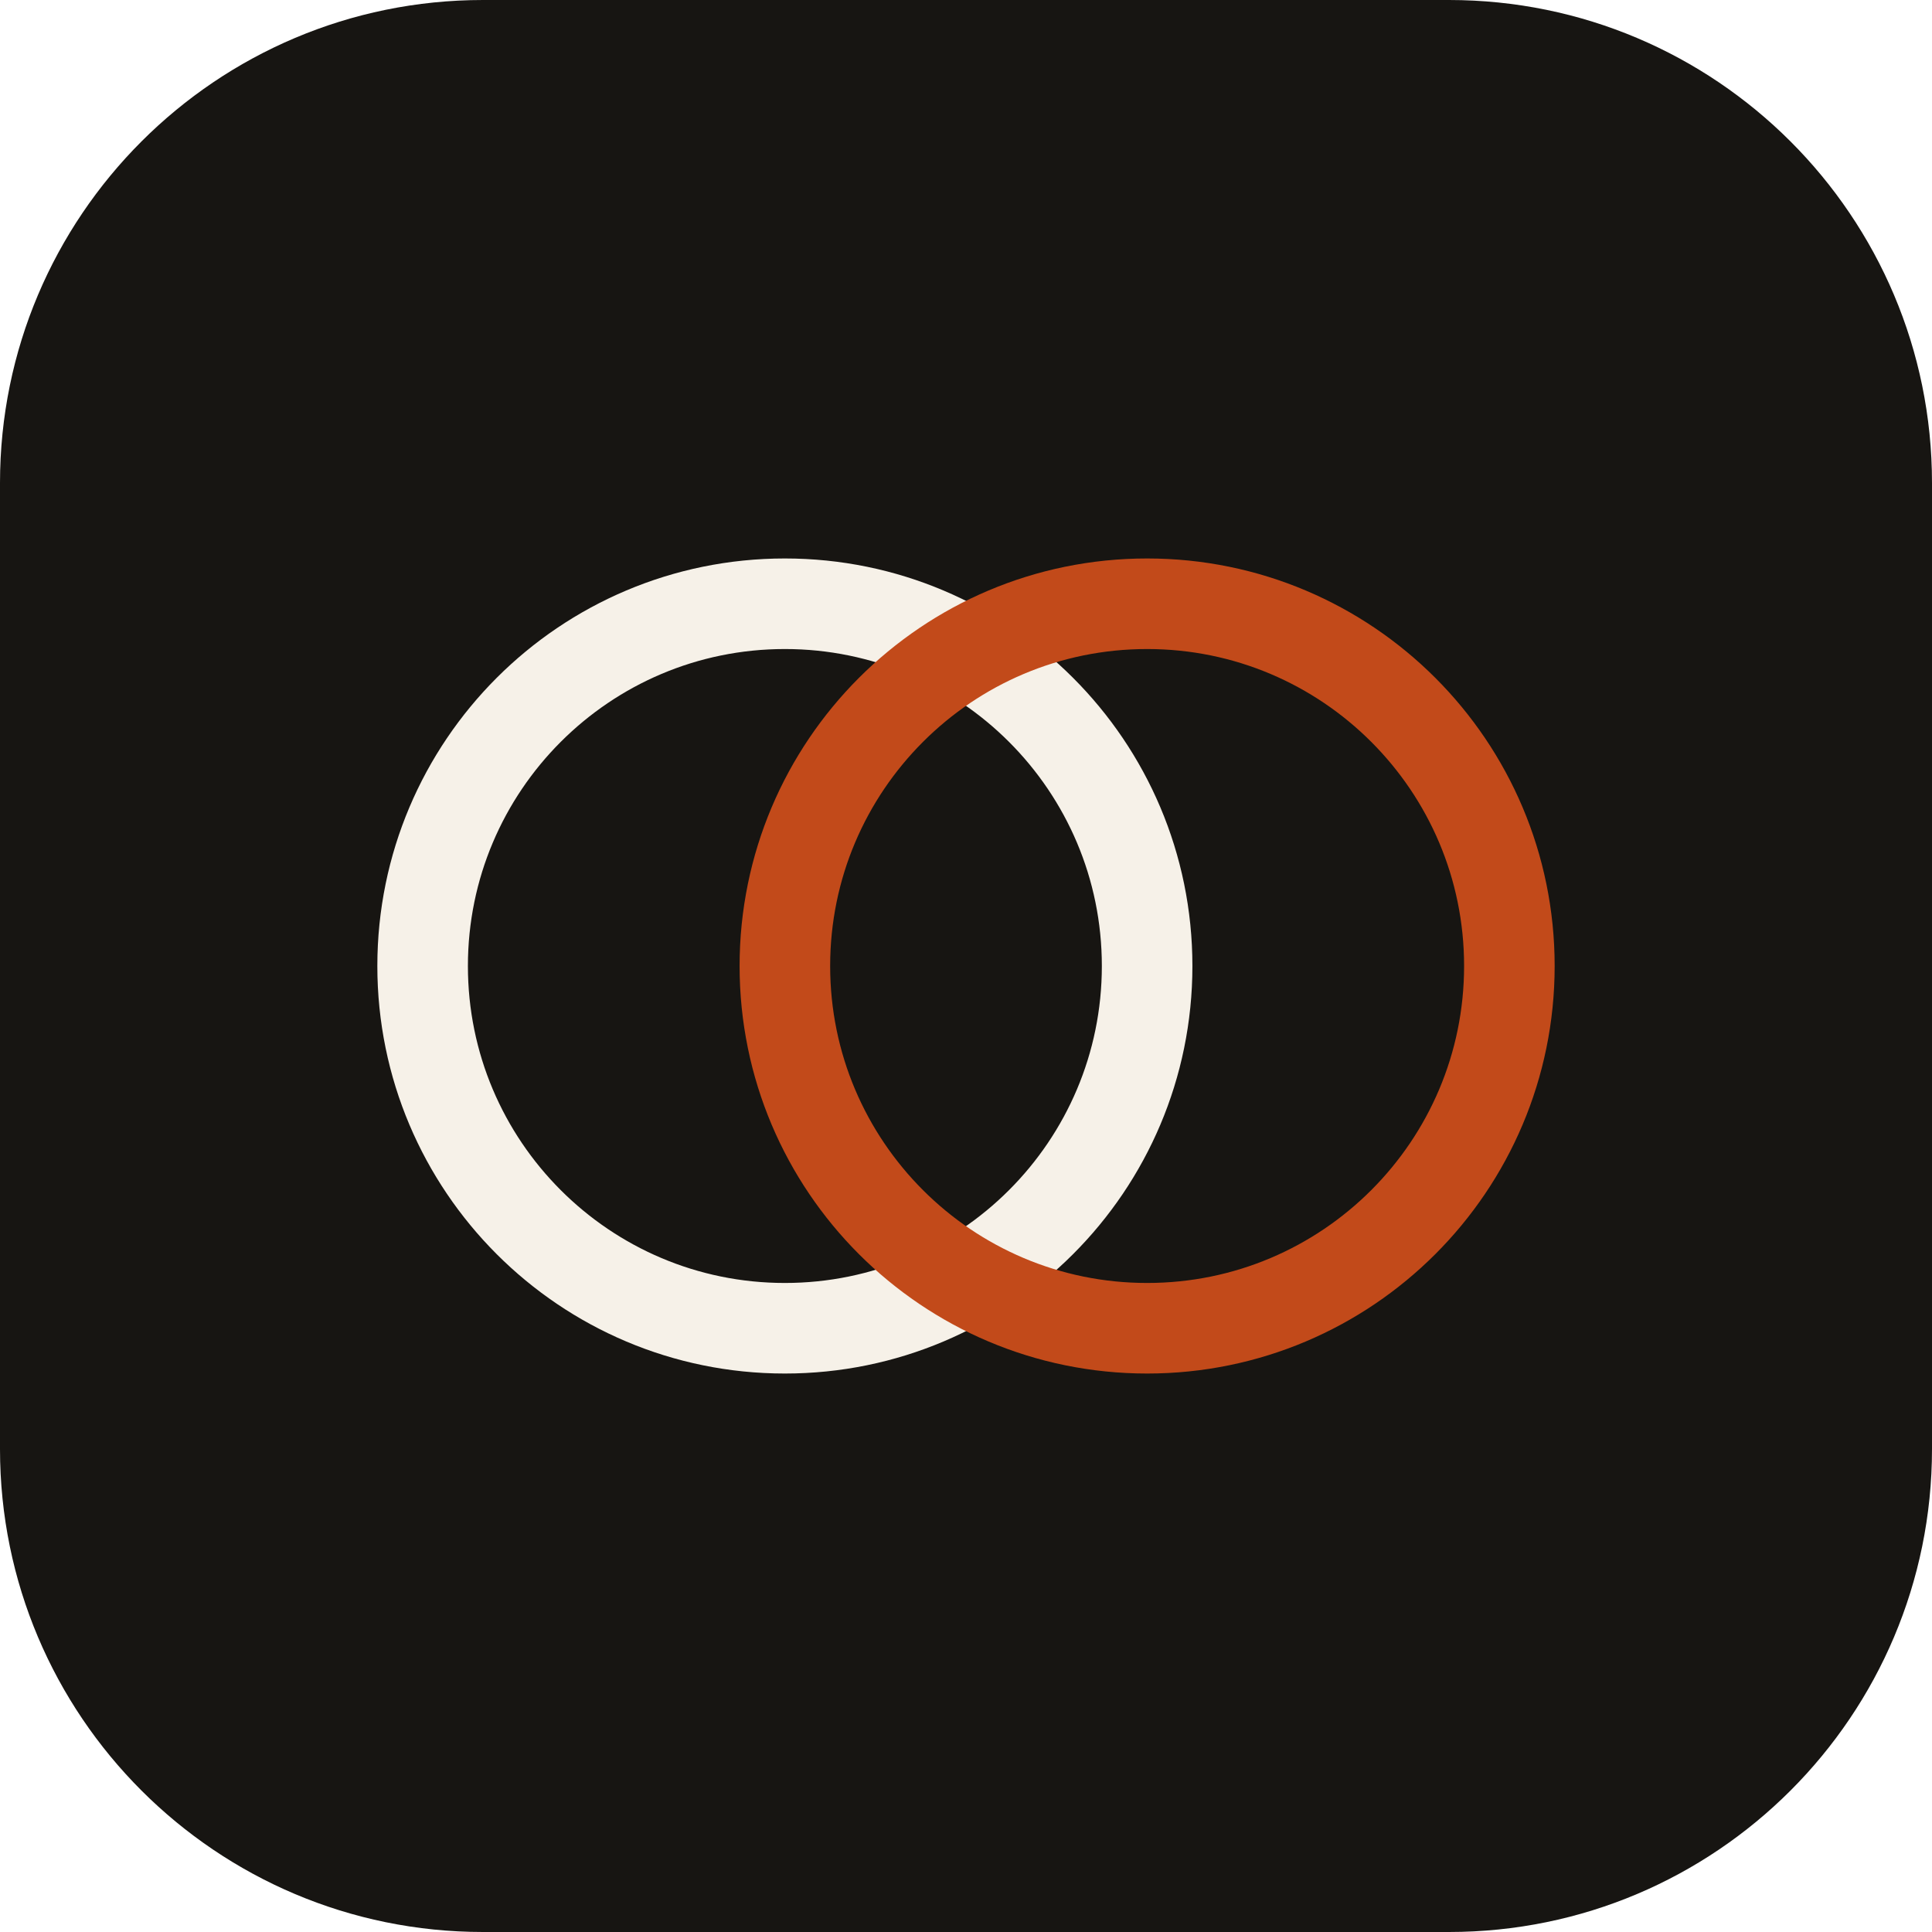
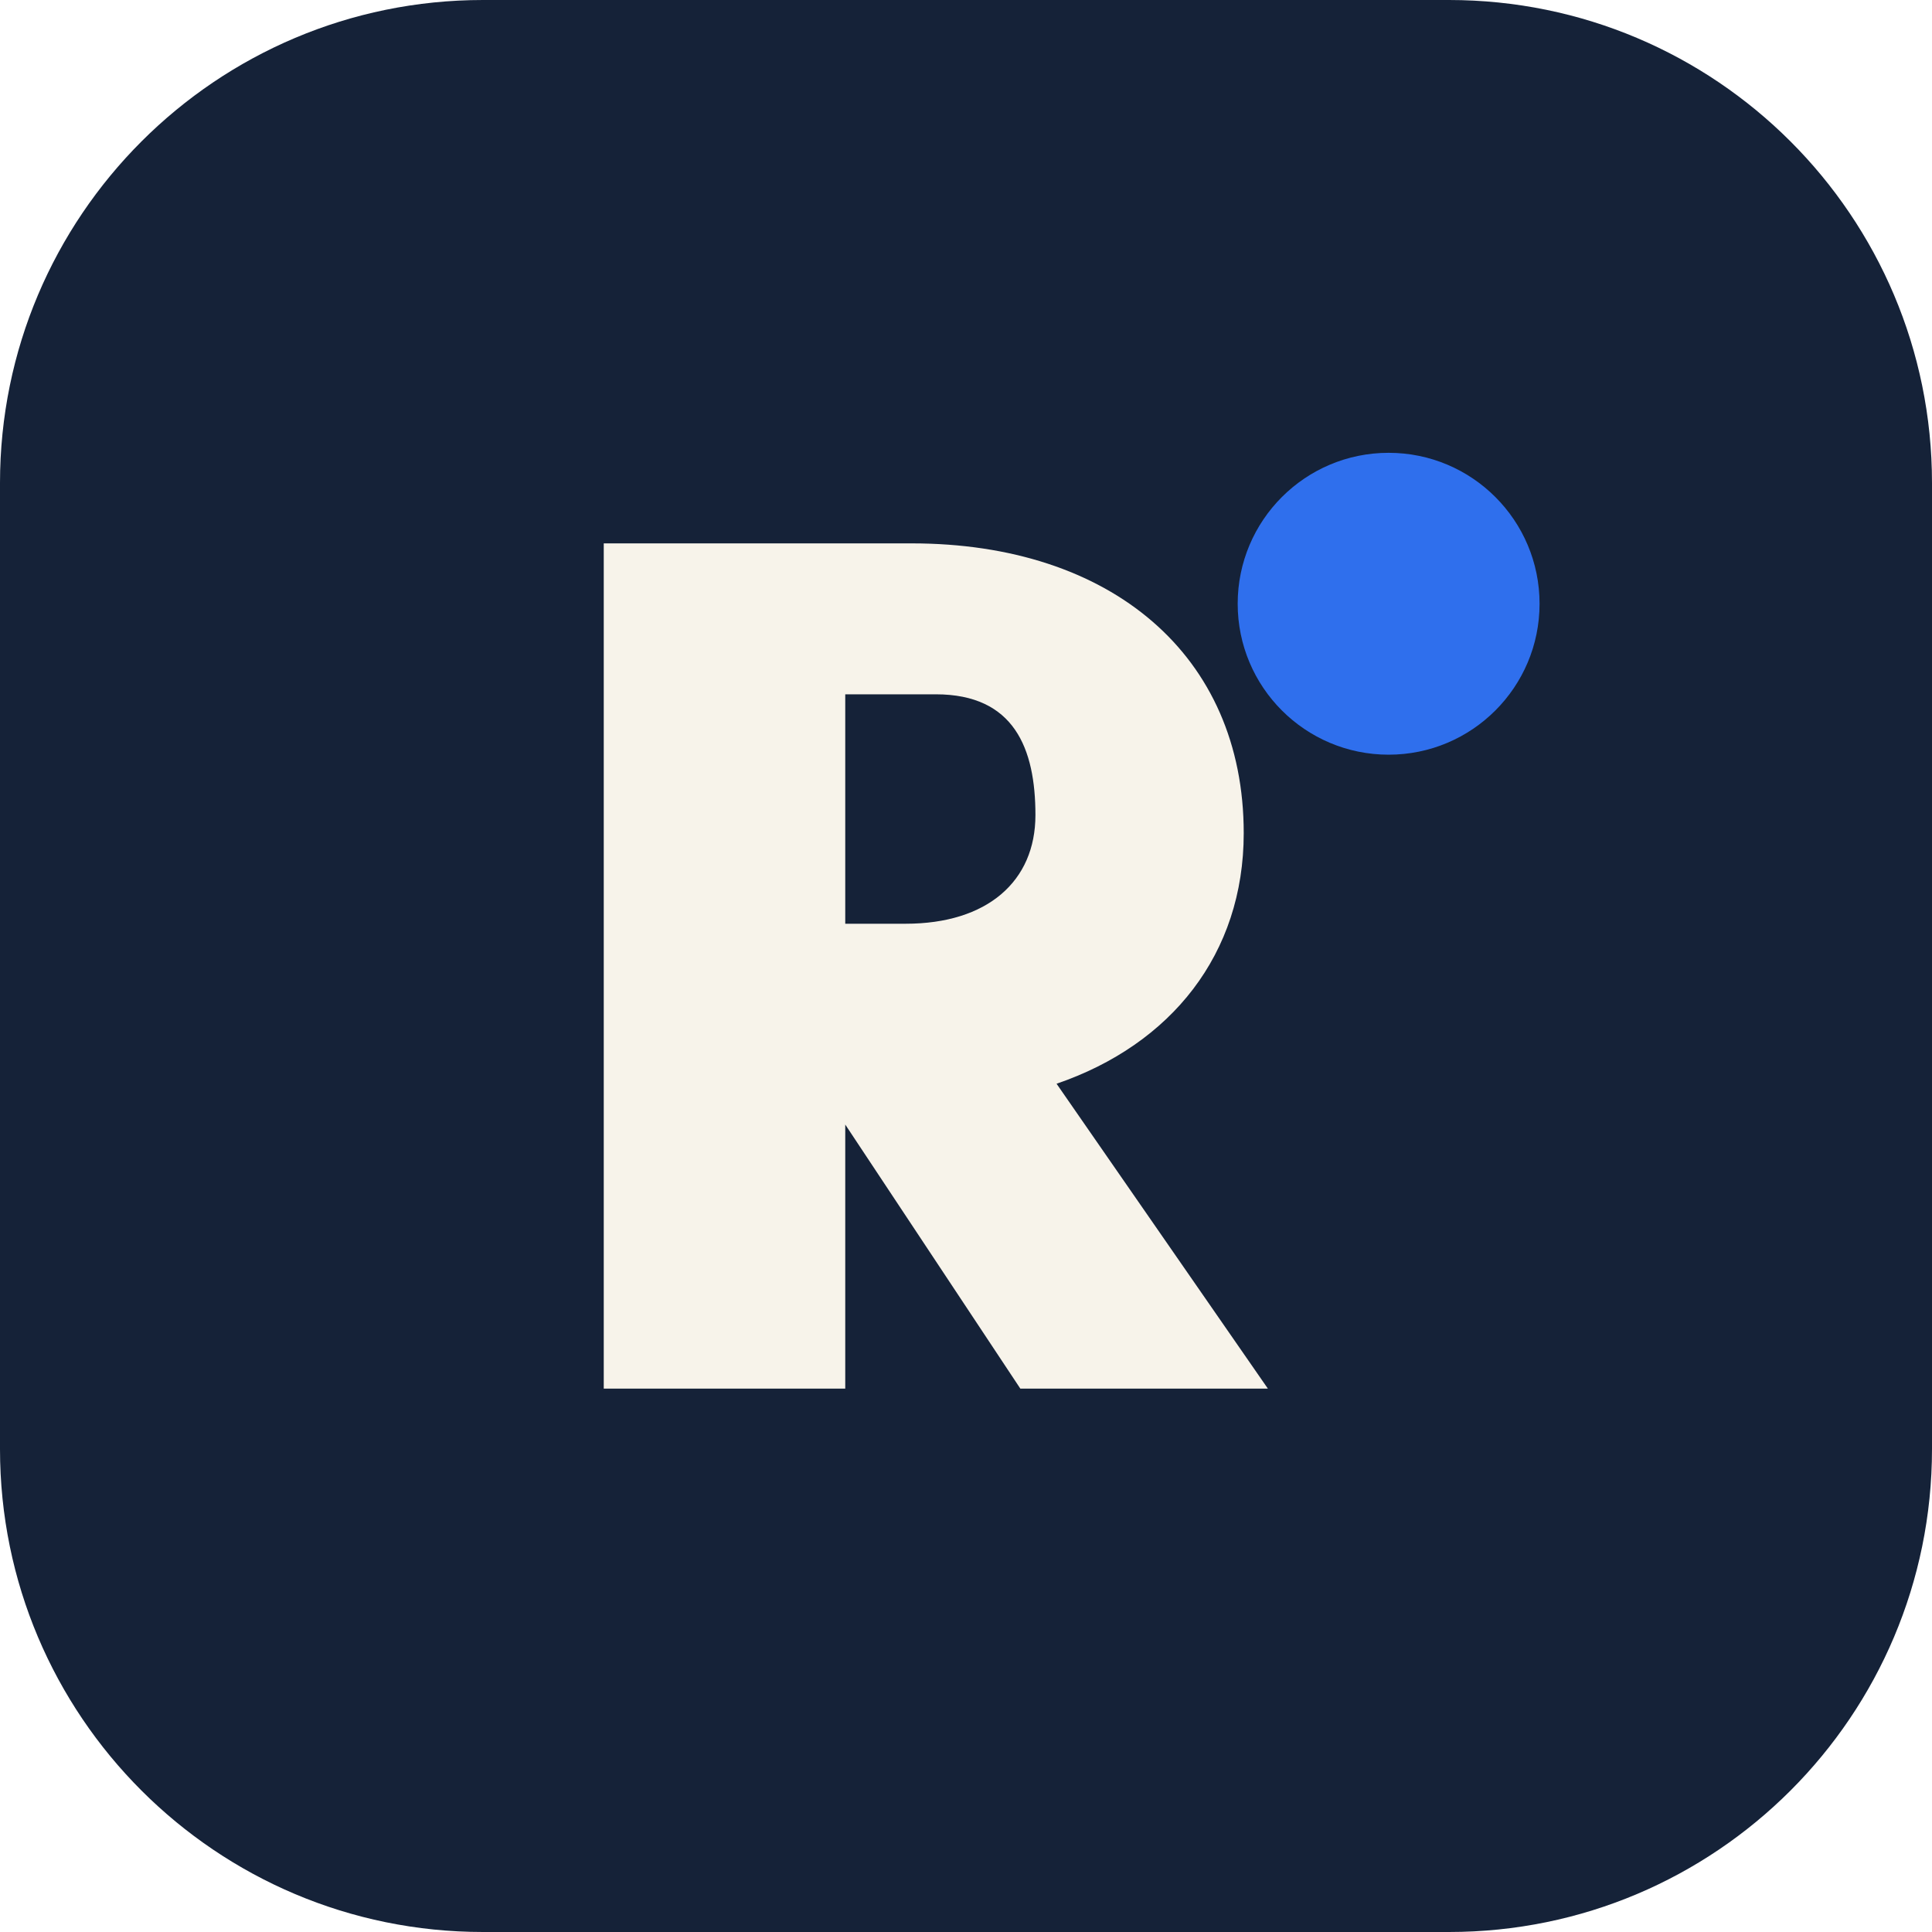
<svg xmlns="http://www.w3.org/2000/svg" viewBox="0 0 64 64" fill="none">
-   <rect width="64" height="64" rx="16" fill="#171512" />
-   <circle cx="26" cy="32" r="12" stroke="#F6F1E8" stroke-width="3" />
-   <circle cx="38" cy="32" r="12" stroke="#C24A1A" stroke-width="3" />
+   <rect width="64" height="64" rx="16" fill="#152238" />
+   <path d="M20 46V18h10.2c6.6 0 11 3.7 11 9.6 0 4-2.4 7-6.2 8.3L42 46h-8.2l-6.1-9.2H28V46H20Zm8-15.4h2c2.7 0 4.3-1.4 4.3-3.6S33.6 23 31 23H28v7.6Z" fill="#F7F3EA" />
+   <circle cx="46" cy="20" r="5" fill="#2F6FED" />
</svg>
